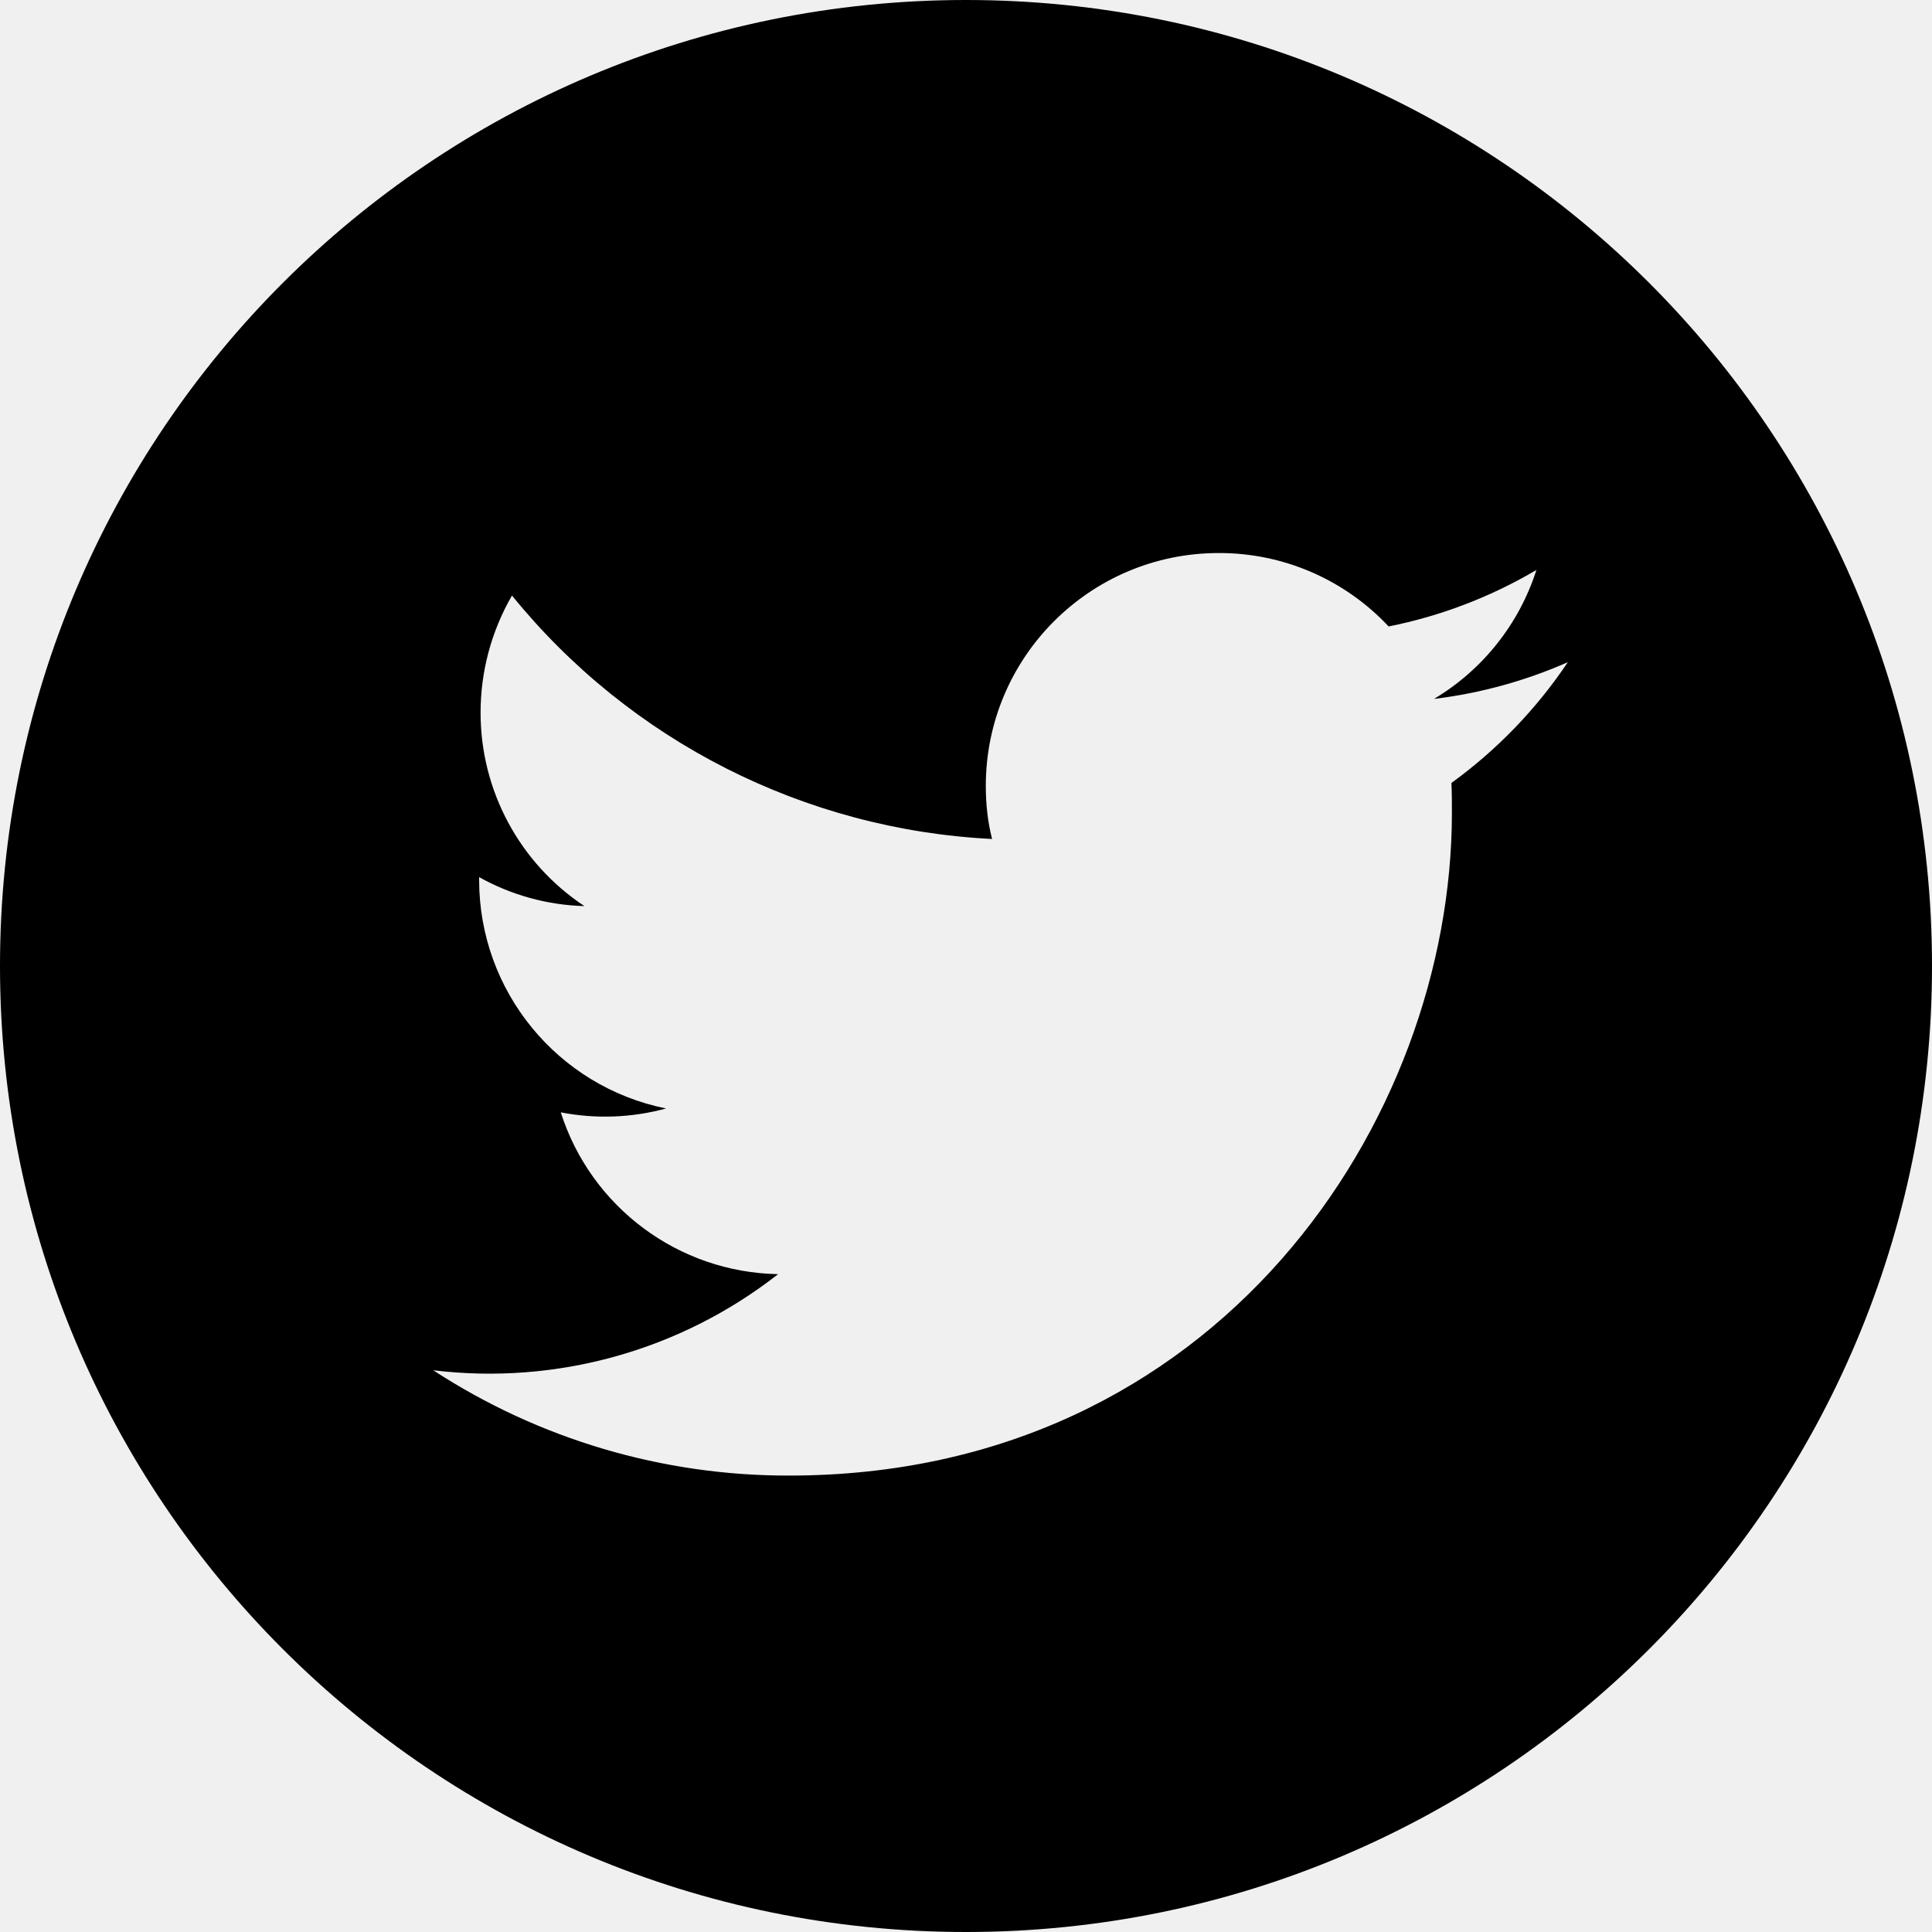
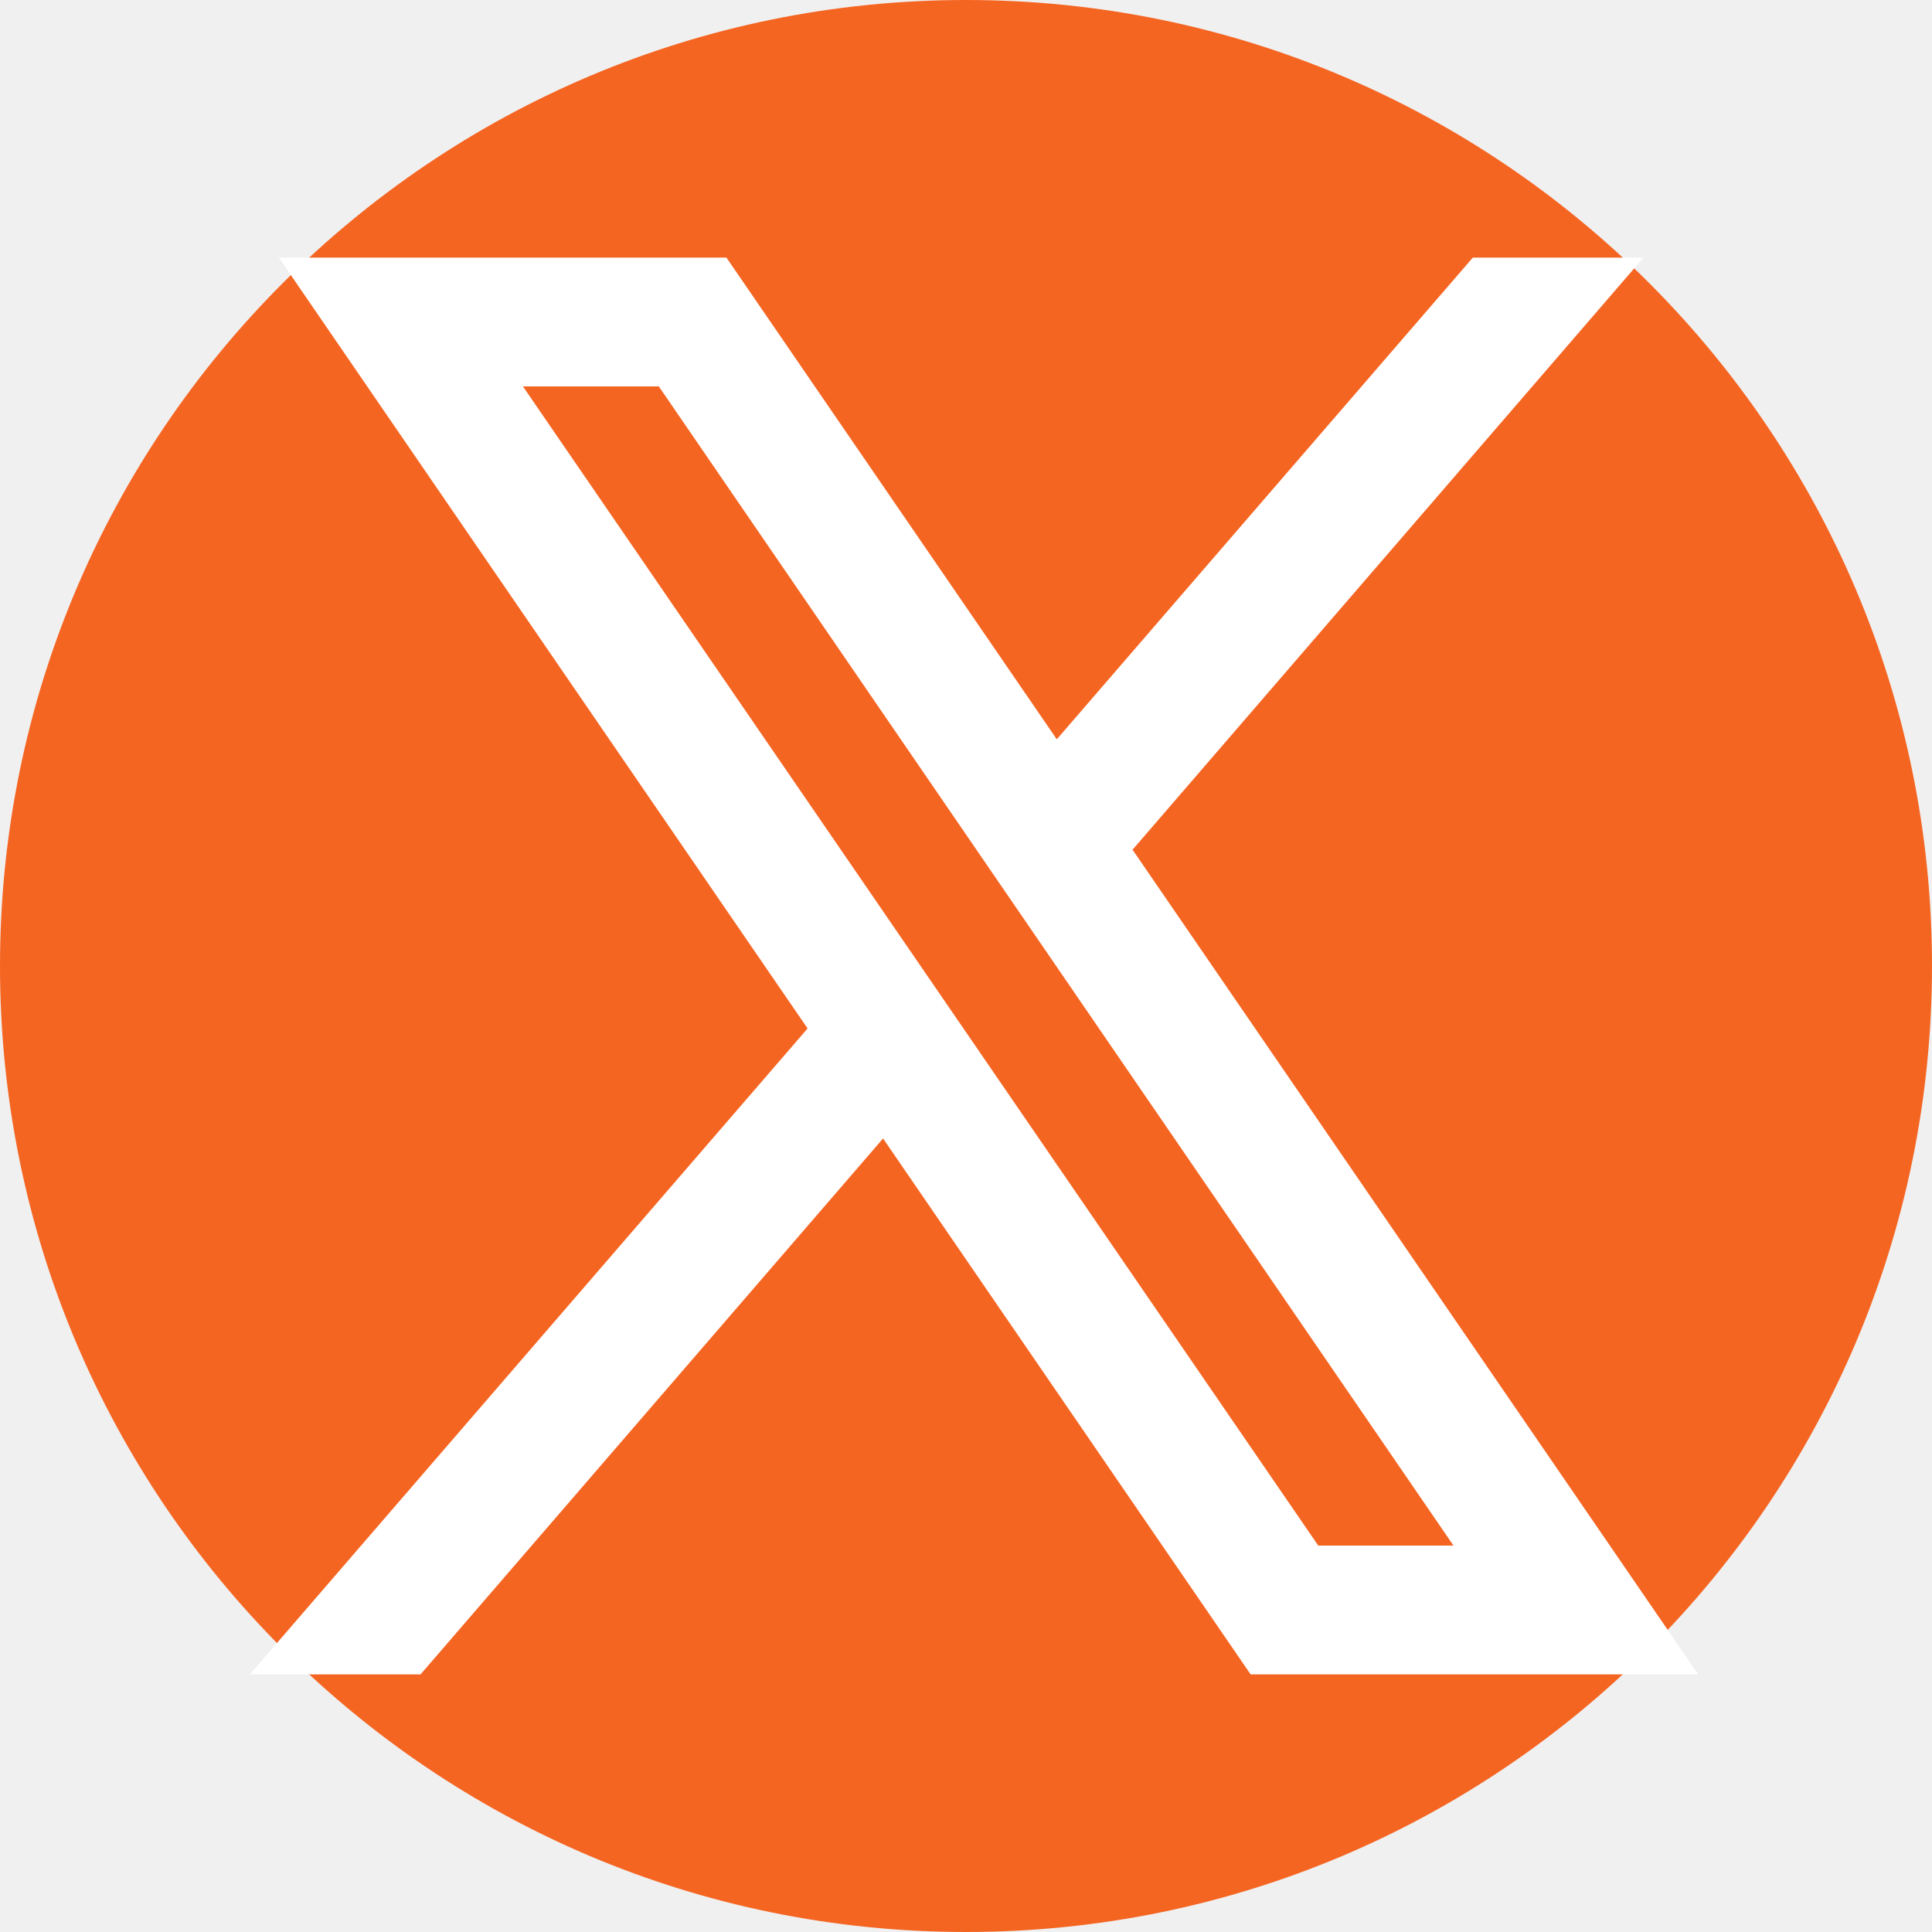
- <svg xmlns="http://www.w3.org/2000/svg" width="36" height="36" viewBox="0 0 36 36" fill="none">
-   <path d="M36 18c0 9.945-8.055 18-18 18S0 27.945 0 18 8.055 0 18 0s18 8.055 18 18zm-21.294 9.495c7.983 0 12.348-6.615 12.348-12.348 0-.189 0-.378-.009-.558a8.891 8.891 0 0 0 2.169-2.25 8.808 8.808 0 0 1-2.493.684 4.337 4.337 0 0 0 1.908-2.403 8.788 8.788 0 0 1-2.754 1.053 4.319 4.319 0 0 0-3.168-1.368 4.34 4.34 0 0 0-4.338 4.338c0 .342.036.675.117.99a12.311 12.311 0 0 1-8.946-4.536 4.353 4.353 0 0 0-.585 2.178 4.32 4.32 0 0 0 1.935 3.609 4.263 4.263 0 0 1-1.962-.54v.054a4.345 4.345 0 0 0 3.483 4.257 4.326 4.326 0 0 1-1.962.072 4.333 4.333 0 0 0 4.05 3.015 8.724 8.724 0 0 1-6.426 1.791 12.091 12.091 0 0 0 6.633 1.962z" fill="currentColor" />
+ <svg xmlns="http://www.w3.org/2000/svg" width="24" height="24" viewBox="0 0 30 30" fill="none">
+   <circle cx="15" cy="15" r="15" fill="#f56522" />
+   <path d="M26.37,26l-8.795-12.822l0.015,0.012L25.52,4h-2.65l-6.46,7.48L11.28,4H4.33l8.211,11.971L12.54,15.97L3.88,26h2.65 l7.182-8.322L19.42,26H26.37z M10.23,6l12.34,18h-2.1L8.12,6H10.23z" fill="#FFFFFF" />
</svg>
